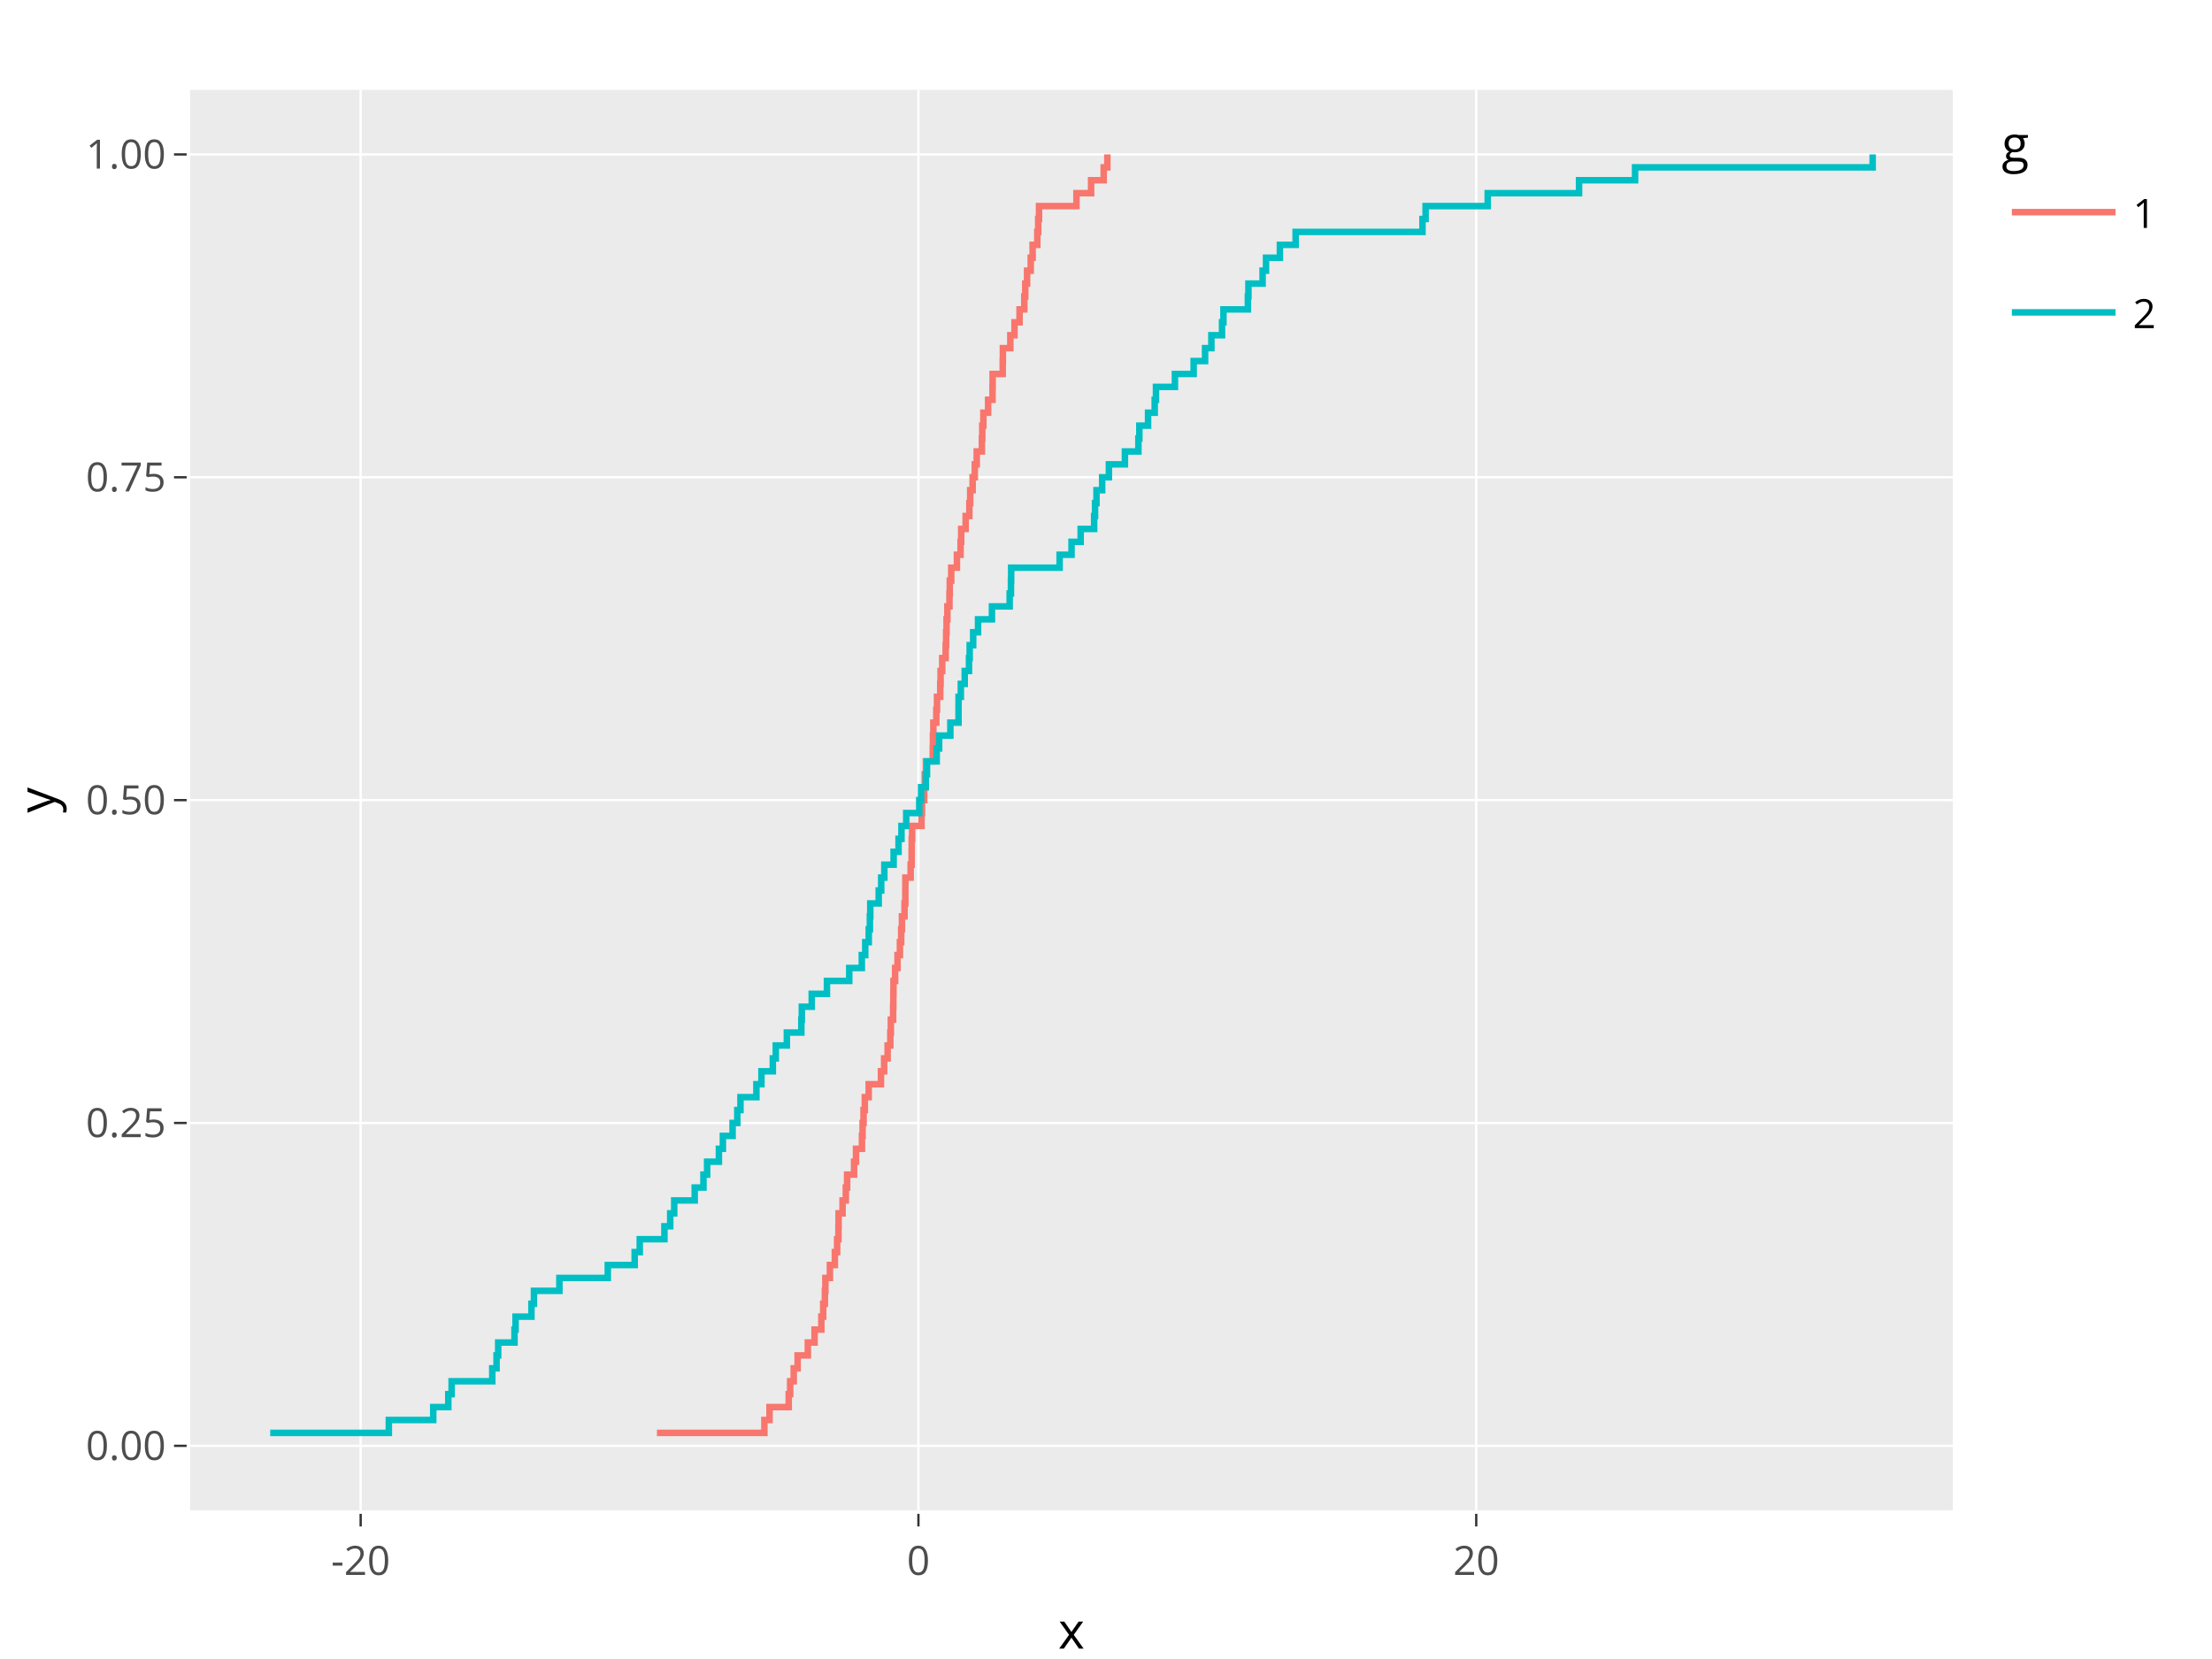
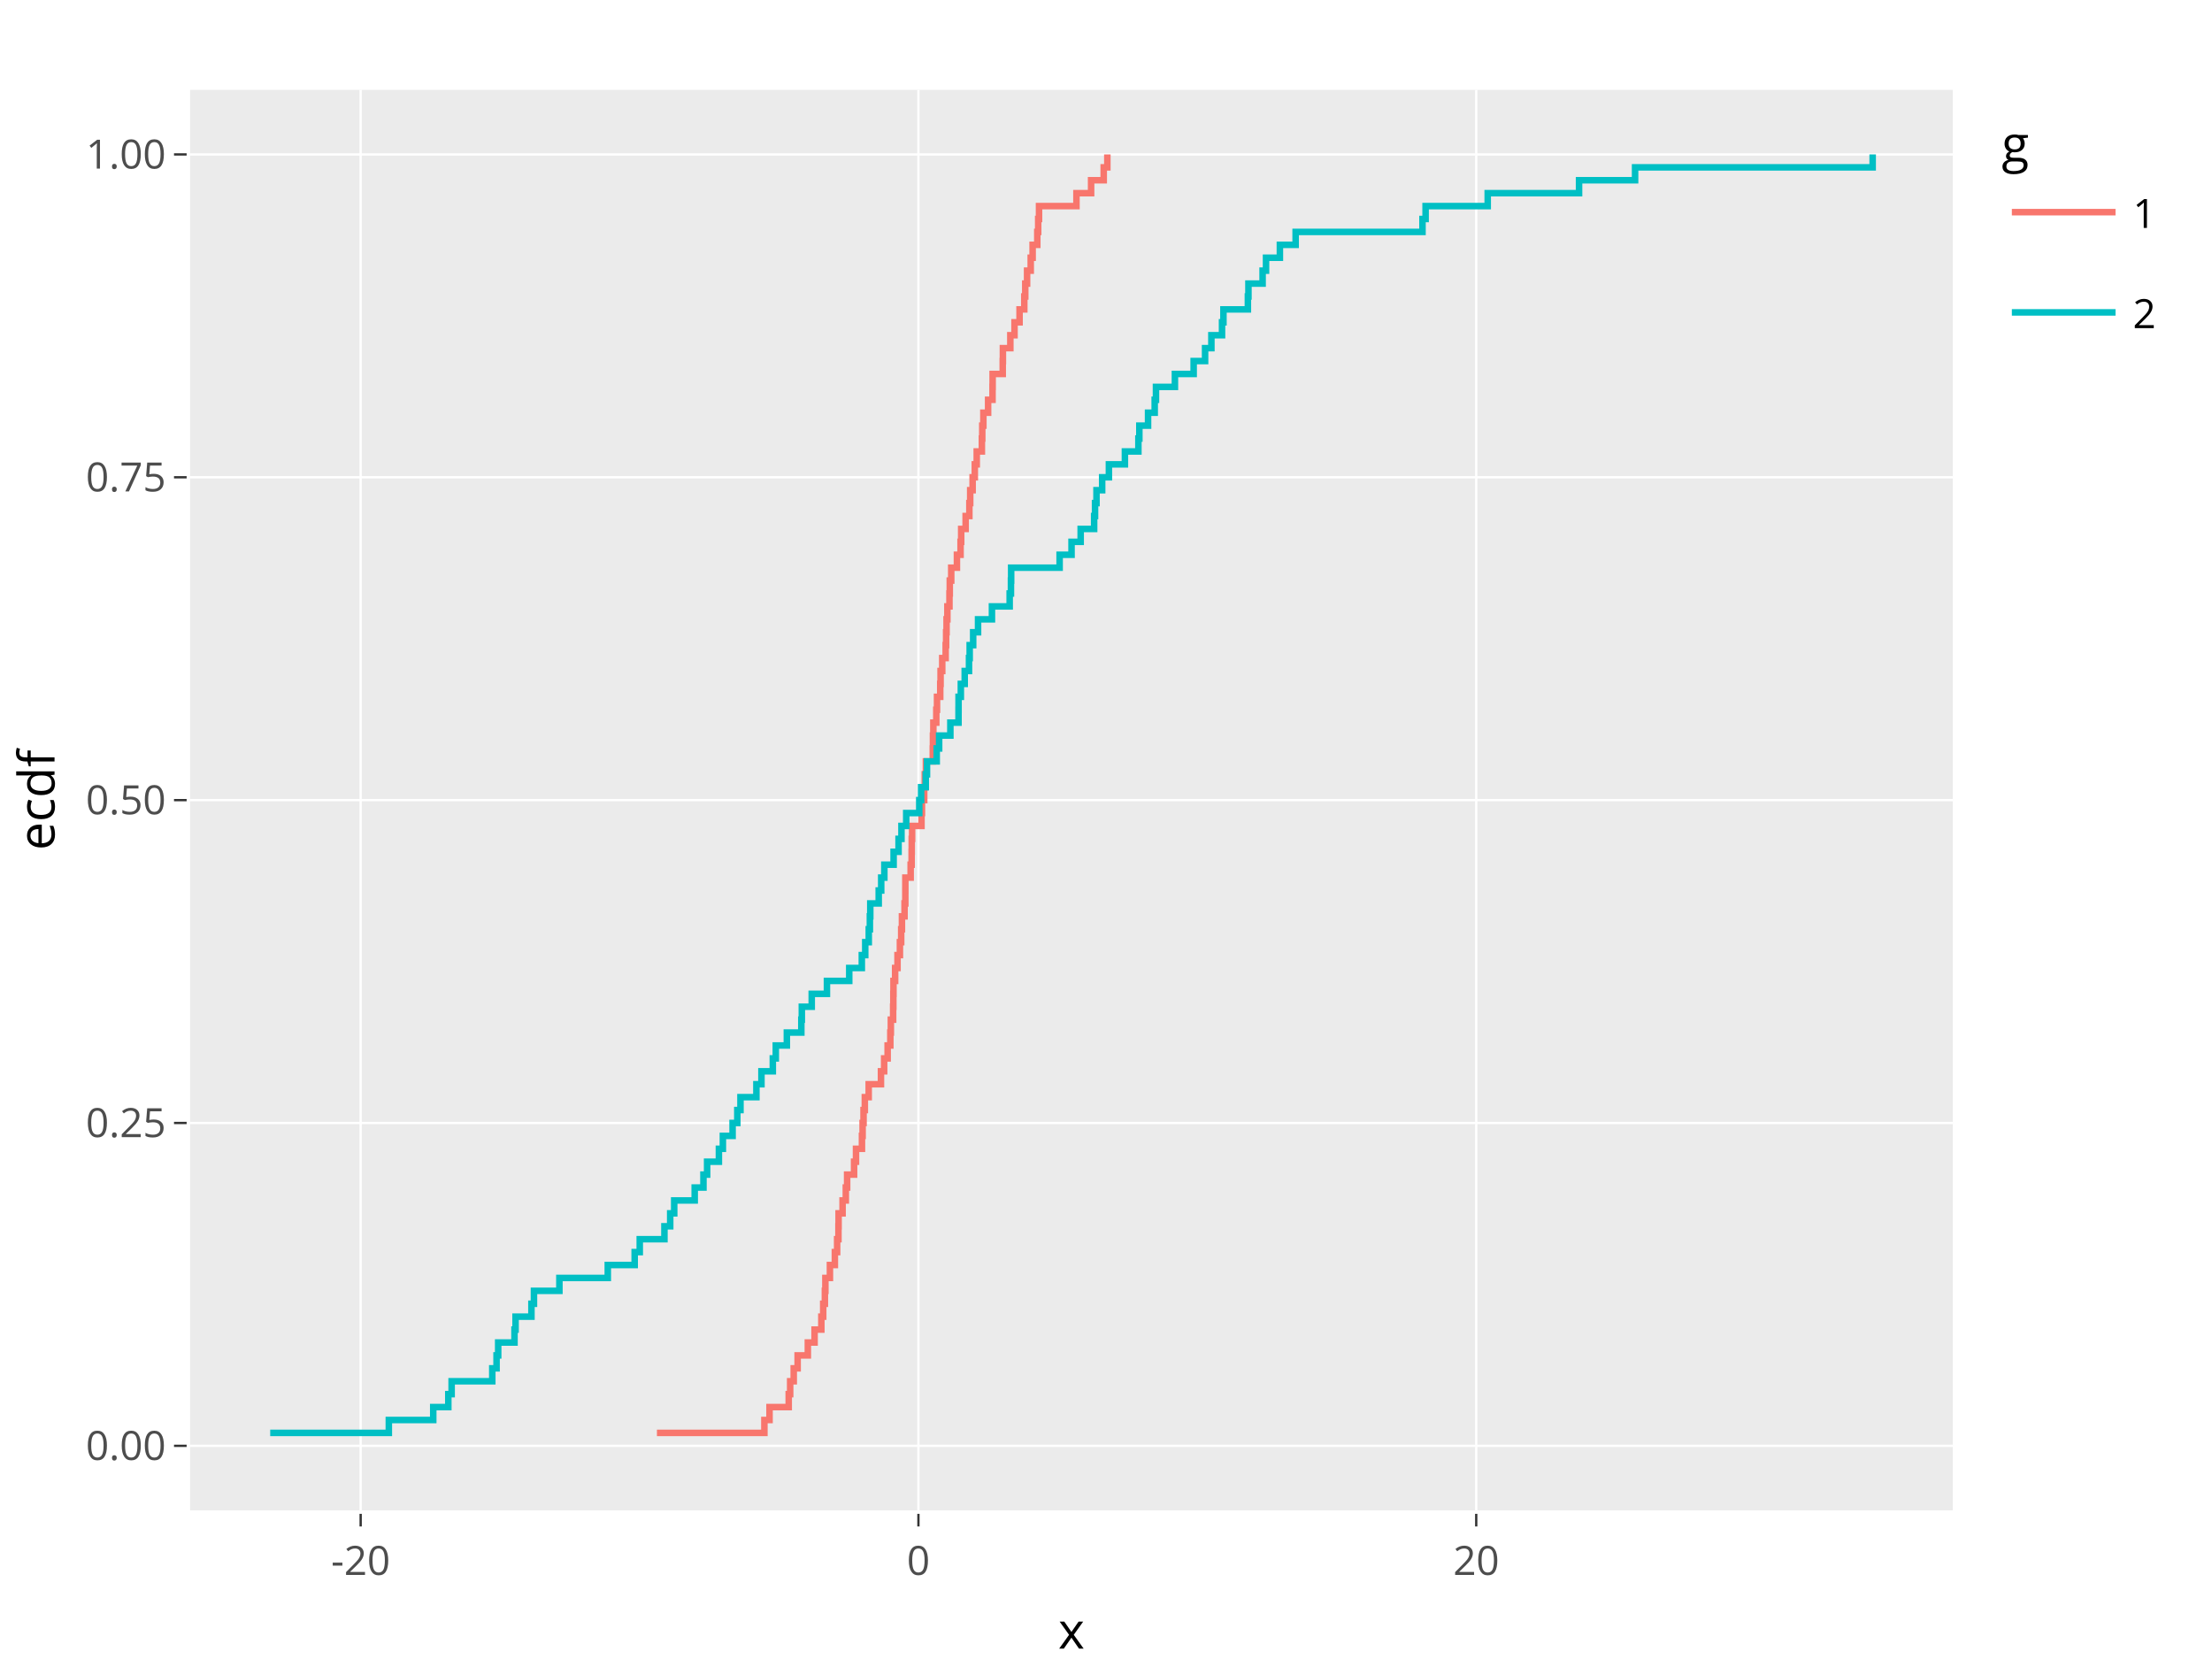
<svg xmlns="http://www.w3.org/2000/svg" class="main-svg" width="640" height="480" style="" viewBox="0 0 640 480">
  <rect x="0" y="0" width="640" height="480" style="fill: rgb(255, 255, 255); fill-opacity: 1;" />
  <defs id="defs-">
    <g class="clips">
      <clipPath id="clipxyplot" class="plotclip">
        <rect width="510" height="411" />
      </clipPath>
      <clipPath class="axesclip" id="clipx">
        <rect x="55" y="0" width="510" height="480" />
      </clipPath>
      <clipPath class="axesclip" id="clipy">
        <rect x="0" y="26" width="640" height="411" />
      </clipPath>
      <clipPath class="axesclip" id="clipxy">
        <rect x="55" y="26" width="510" height="411" />
      </clipPath>
    </g>
    <g class="gradients" />
    <g class="patterns" />
  </defs>
  <g class="bglayer">
    <rect class="bg" x="55" y="26" width="510" height="411" style="fill: rgb(235, 235, 235); fill-opacity: 1; stroke-width: 0;" />
  </g>
  <g class="layer-below">
    <g class="imagelayer" />
    <g class="shapelayer" />
  </g>
  <g class="cartesianlayer">
    <g class="subplot xy">
      <g class="layer-subplot">
        <g class="shapelayer" />
        <g class="imagelayer" />
      </g>
      <g class="gridlayer">
        <g class="x">
          <path class="xgrid crisp" transform="translate(104.35,0)" d="M0,26v411" style="stroke: rgb(255, 255, 255); stroke-opacity: 1; stroke-width: 0.664px;" />
          <path class="xgrid crisp" transform="translate(265.73,0)" d="M0,26v411" style="stroke: rgb(255, 255, 255); stroke-opacity: 1; stroke-width: 0.664px;" />
          <path class="xgrid crisp" transform="translate(427.12,0)" d="M0,26v411" style="stroke: rgb(255, 255, 255); stroke-opacity: 1; stroke-width: 0.664px;" />
        </g>
        <g class="y">
          <path class="ygrid crisp" transform="translate(0,418.32)" d="M55,0h510" style="stroke: rgb(255, 255, 255); stroke-opacity: 1; stroke-width: 0.664px;" />
          <path class="ygrid crisp" transform="translate(0,324.91)" d="M55,0h510" style="stroke: rgb(255, 255, 255); stroke-opacity: 1; stroke-width: 0.664px;" />
          <path class="ygrid crisp" transform="translate(0,231.5)" d="M55,0h510" style="stroke: rgb(255, 255, 255); stroke-opacity: 1; stroke-width: 0.664px;" />
          <path class="ygrid crisp" transform="translate(0,138.09)" d="M55,0h510" style="stroke: rgb(255, 255, 255); stroke-opacity: 1; stroke-width: 0.664px;" />
          <path class="ygrid crisp" transform="translate(0,44.68)" d="M55,0h510" style="stroke: rgb(255, 255, 255); stroke-opacity: 1; stroke-width: 0.664px;" />
        </g>
      </g>
      <g class="zerolinelayer" />
      <path class="xlines-below" />
      <path class="ylines-below" />
      <g class="overlines-below" />
      <g class="xaxislayer-below" />
      <g class="yaxislayer-below" />
      <g class="overaxes-below" />
      <g class="plot" transform="translate(55,26)" clip-path="url(#clipxyplot)">
        <g class="scatterlayer mlayer">
          <g class="trace scatter trace-vdiffr-plotly-1" style="stroke-miterlimit: 2; opacity: 1;">
            <g class="fills" />
            <g class="errorbars" />
            <g class="lines">
              <path class="js-line" d="M135.07,388.58H166.16V384.85H167.65V381.11H173.2V377.37H173.62V373.64H174.65V369.9H175.78V366.16H178.73V362.43H180.68V358.69H182.64V354.95H183.18V351.22H183.66V347.48H183.81V343.75H185.12V340.01H186.55V336.27H187.21V332.54H187.59V328.8H187.63V325.06H188.78V321.33H189.72V317.59H190.1V313.85H192.11V310.12H192.67V306.38H194.39V302.65H194.58V298.91H194.85V295.17H195.22V291.44H196.34V287.7H199.89V283.96H200.81V280.23H201.82V276.49H202.6V272.75H202.75V269.02H203.41V265.28H203.47V261.55H203.51V257.81H203.99V254.07H204.68V250.34H205.37V246.6H205.74V242.86H205.96V239.13H206.71V235.39H206.94V231.65H206.95V227.92H208.48V224.18H208.76V220.45H208.79V216.71H208.9V212.97H211.62V209.24H211.75V205.5H212.4V201.76H212.56V198.03H212.89V194.29H214.88V190.55H214.93V186.82H215.05V183.08H215.9V179.35H216.11V175.61H217.04V171.87H217.14V168.14H217.62V164.4H218.61V160.66H218.74V156.93H218.87V153.19H219.11V149.45H219.71V145.72H219.8V141.98H220.22V138.25H221.87V134.51H222.92V130.77H223.1V127.04H224.39V123.3H225.47V119.56H225.71V115.83H226.41V112.09H227.04V108.35H227.6V104.62H229.09V100.88H229.2V97.15H229.52V93.41H230.89V89.67H232.17V85.94H232.2V82.2H235.12V78.46H235.17V74.73H237.32V70.99H238.53V67.25H239.99V63.52H241.36V59.78H241.64V56.05H242.17V52.31H243.22V48.57H243.77V44.84H245.12V41.1H245.38V37.36H245.62V33.63H256.45V29.89H260.69V26.15H264.34V22.42H265.39V18.68" style="vector-effect: non-scaling-stroke; fill: none; stroke: rgb(248, 118, 109); stroke-opacity: 1; stroke-width: 1.89px; opacity: 1;" />
            </g>
            <g class="points" />
            <g class="text" />
          </g>
          <g class="trace scatter trace-vdiffr-plotly-2" style="stroke-miterlimit: 2; opacity: 1;">
            <g class="fills" />
            <g class="errorbars" />
            <g class="lines">
              <path class="js-line" d="M23.18,388.58H57.5V384.85H70.35V381.11H74.71V377.37H75.67V373.64H87.43V369.9H88.67V366.16H89.14V362.43H93.86V358.69H94.17V354.95H98.76V351.22H99.49V347.48H106.85V343.75H120.85V340.01H128.63V336.27H130.1V332.54H137.24V328.8H138.91V325.06H140.07V321.33H146V317.59H148.53V313.85H149.59V310.12H153V306.38H154.15V302.65H156.96V298.91H158.33V295.17H159.24V291.44H163.85V287.7H165.31V283.96H168.6V280.23H169.46V276.49H172.66V272.75H176.85V269.02H176.99V265.28H179.86V261.55H184.26V257.81H190.71V254.07H194.35V250.34H195.34V246.6H196.36V242.86H196.68V239.13H196.8V235.39H199.24V231.65H199.96V227.92H200.87V224.18H203.55V220.45H204.98V216.71H205.82V212.97H207.2V209.24H210.97V205.5H211.51V201.76H212.85V198.03H213.21V194.29H216.02V190.55H216.72V186.82H219.97V183.08H222.33V179.35H222.34V175.61H223V171.87H224.12V168.14H225.36V164.4H225.56V160.66H226.57V156.93H227.98V153.19H232V149.45H237.13V145.72H237.5V141.98H237.56V138.25H251.58V134.51H255.03V130.77H257.67V127.04H261.57V123.3H261.83V119.56H262.25V115.83H263.89V112.09H265.84V108.35H270.47V104.62H274.37V100.88H274.65V97.15H277.17V93.41H279.09V89.67H279.46V85.94H284.94V82.2H290.36V78.46H293.67V74.73H295.49V70.99H298.57V67.25H298.98V63.52H306.05V59.78H306.21V56.05H310.31V52.31H311.3V48.57H315.31V44.84H319.87V41.1H356.57V37.36H357.47V33.63H375.44V29.89H401.87V26.15H418.08V22.42H486.82V18.68" style="vector-effect: non-scaling-stroke; fill: none; stroke: rgb(0, 191, 196); stroke-opacity: 1; stroke-width: 1.89px; opacity: 1;" />
            </g>
            <g class="points" />
            <g class="text" />
          </g>
        </g>
      </g>
      <g class="overplot" />
      <path class="xlines-above crisp" d="" style="fill: none; stroke-width: 1px; stroke: rgb(0, 0, 0); stroke-opacity: 0;" />
      <path class="ylines-above crisp" d="" style="fill: none; stroke-width: 1px; stroke: rgb(0, 0, 0); stroke-opacity: 0;" />
      <g class="overlines-above" />
      <g class="xaxislayer-above">
        <path class="xtick ticks crisp" d="M0,438v3.653" transform="translate(104.35,0)" style="stroke: rgb(51, 51, 51); stroke-opacity: 1; stroke-width: 0.664px;" />
        <path class="xtick ticks crisp" d="M0,438v3.653" transform="translate(265.73,0)" style="stroke: rgb(51, 51, 51); stroke-opacity: 1; stroke-width: 0.664px;" />
        <path class="xtick ticks crisp" d="M0,438v3.653" transform="translate(427.12,0)" style="stroke: rgb(51, 51, 51); stroke-opacity: 1; stroke-width: 0.664px;" />
        <g class="xtick">
          <text text-anchor="middle" x="0" y="455.68" transform="translate(104.35,0)" style="font-family: 'Open Sans', verdana, arial, sans-serif; font-size: 11.69px; fill: rgb(77, 77, 77); fill-opacity: 1; white-space: pre; opacity: 1;">-20</text>
        </g>
        <g class="xtick">
          <text text-anchor="middle" x="0" y="455.68" style="font-family: 'Open Sans', verdana, arial, sans-serif; font-size: 11.69px; fill: rgb(77, 77, 77); fill-opacity: 1; white-space: pre; opacity: 1;" transform="translate(265.73,0)">0</text>
        </g>
        <g class="xtick">
          <text text-anchor="middle" x="0" y="455.68" style="font-family: 'Open Sans', verdana, arial, sans-serif; font-size: 11.69px; fill: rgb(77, 77, 77); fill-opacity: 1; white-space: pre; opacity: 1;" transform="translate(427.12,0)">20</text>
        </g>
      </g>
      <g class="yaxislayer-above">
        <path class="ytick ticks crisp" d="M54,0h-3.653" transform="translate(0,418.32)" style="stroke: rgb(51, 51, 51); stroke-opacity: 1; stroke-width: 0.664px;" />
        <path class="ytick ticks crisp" d="M54,0h-3.653" transform="translate(0,324.91)" style="stroke: rgb(51, 51, 51); stroke-opacity: 1; stroke-width: 0.664px;" />
        <path class="ytick ticks crisp" d="M54,0h-3.653" transform="translate(0,231.5)" style="stroke: rgb(51, 51, 51); stroke-opacity: 1; stroke-width: 0.664px;" />
        <path class="ytick ticks crisp" d="M54,0h-3.653" transform="translate(0,138.09)" style="stroke: rgb(51, 51, 51); stroke-opacity: 1; stroke-width: 0.664px;" />
        <path class="ytick ticks crisp" d="M54,0h-3.653" transform="translate(0,44.68)" style="stroke: rgb(51, 51, 51); stroke-opacity: 1; stroke-width: 0.664px;" />
        <g class="ytick">
          <text text-anchor="end" x="48.009" y="4.091" transform="translate(0,418.32)" style="font-family: 'Open Sans', verdana, arial, sans-serif; font-size: 11.69px; fill: rgb(77, 77, 77); fill-opacity: 1; white-space: pre; opacity: 1;">0.00</text>
        </g>
        <g class="ytick">
          <text text-anchor="end" x="48.009" y="4.091" style="font-family: 'Open Sans', verdana, arial, sans-serif; font-size: 11.69px; fill: rgb(77, 77, 77); fill-opacity: 1; white-space: pre; opacity: 1;" transform="translate(0,324.91)">0.25</text>
        </g>
        <g class="ytick">
          <text text-anchor="end" x="48.009" y="4.091" style="font-family: 'Open Sans', verdana, arial, sans-serif; font-size: 11.69px; fill: rgb(77, 77, 77); fill-opacity: 1; white-space: pre; opacity: 1;" transform="translate(0,231.5)">0.50</text>
        </g>
        <g class="ytick">
          <text text-anchor="end" x="48.009" y="4.091" style="font-family: 'Open Sans', verdana, arial, sans-serif; font-size: 11.69px; fill: rgb(77, 77, 77); fill-opacity: 1; white-space: pre; opacity: 1;" transform="translate(0,138.09)">0.75</text>
        </g>
        <g class="ytick">
          <text text-anchor="end" x="48.009" y="4.091" style="font-family: 'Open Sans', verdana, arial, sans-serif; font-size: 11.69px; fill: rgb(77, 77, 77); fill-opacity: 1; white-space: pre; opacity: 1;" transform="translate(0,44.68)">1.00</text>
        </g>
      </g>
      <g class="overaxes-above" />
    </g>
  </g>
  <g class="polarlayer" />
  <g class="smithlayer" />
  <g class="ternarylayer" />
  <g class="geolayer" />
  <g class="funnelarealayer" />
  <g class="pielayer" />
  <g class="iciclelayer" />
  <g class="treemaplayer" />
  <g class="sunburstlayer" />
  <g class="glimages" />
  <defs id="topdefs-">
    <g class="clips" />
    <clipPath id="legend">
      <rect width="53.22" height="77.22" x="1.89" y="1.89" />
    </clipPath>
  </defs>
  <g class="layer-above">
    <g class="imagelayer" />
    <g class="shapelayer">
      <path data-index="0" fill-rule="evenodd" d="M55,437H565V26H55Z" style="opacity: 1; stroke: rgb(0, 0, 0); stroke-opacity: 0; fill: rgb(0, 0, 0); fill-opacity: 0; stroke-width: 0px;" />
    </g>
  </g>
  <g class="infolayer">
    <g class="legend" pointer-events="all" transform="translate(575.2,26)">
      <rect class="bg" shape-rendering="crispEdges" width="55.11" height="79.11" x="0.945" y="0.945" style="stroke: rgb(0, 0, 0); stroke-opacity: 0; fill: rgb(255, 255, 255); fill-opacity: 1; stroke-width: 1.89px;" />
      <g class="scrollbox" transform="" clip-path="url(#legend)">
        <text class="legendtitletext" text-anchor="start" x="3.89" y="20.885" style="font-family: 'Open Sans', verdana, arial, sans-serif; font-size: 14.612px; fill: rgb(0, 0, 0); fill-opacity: 1; white-space: pre;">g</text>
        <g class="groups" transform="">
          <g class="traces" transform="translate(1.889764,35.3852)" style="opacity: 1;">
            <text class="legendtext" text-anchor="start" x="40" y="4.559" style="font-family: 'Open Sans', verdana, arial, sans-serif; font-size: 11.69px; fill: rgb(0, 0, 0); fill-opacity: 1; white-space: pre;">1</text>
            <g class="layers" style="opacity: 1;">
              <g class="legendfill" />
              <g class="legendlines">
                <path class="js-line" d="M5,0h30" style="fill: none; stroke: rgb(248, 118, 109); stroke-opacity: 1; stroke-width: 1.89px;" />
              </g>
              <g class="legendsymbols">
                <g class="legendpoints" />
              </g>
            </g>
            <rect class="legendtoggle" x="0" y="-9.5" width="47.438" height="19" style="fill: rgb(0, 0, 0); fill-opacity: 0;" />
          </g>
        </g>
        <g class="groups" transform="translate(0,10)">
          <g class="traces" transform="translate(1.889764,54.3852)" style="opacity: 1;">
            <text class="legendtext" text-anchor="start" x="40" y="4.559" style="font-family: 'Open Sans', verdana, arial, sans-serif; font-size: 11.69px; fill: rgb(0, 0, 0); fill-opacity: 1; white-space: pre;">2</text>
            <g class="layers" style="opacity: 1;">
              <g class="legendfill" />
              <g class="legendlines">
                <path class="js-line" d="M5,0h30" style="fill: none; stroke: rgb(0, 191, 196); stroke-opacity: 1; stroke-width: 1.89px;" />
              </g>
              <g class="legendsymbols">
                <g class="legendpoints" />
              </g>
            </g>
            <rect class="legendtoggle" x="0" y="-9.5" width="47.438" height="19" style="fill: rgb(0, 0, 0); fill-opacity: 0;" />
          </g>
        </g>
      </g>
      <rect class="scrollbar" rx="20" ry="3" width="0" height="0" x="0" y="0" style="fill: rgb(128, 139, 164); fill-opacity: 1;" />
    </g>
    <g class="g-gtitle" />
    <g class="g-xtitle" transform="translate(0,-13.83562)">
      <text class="xtitle" x="310" y="490.836" text-anchor="middle" style="font-family: 'Open Sans', verdana, arial, sans-serif; font-size: 14.61px; fill: rgb(0, 0, 0); opacity: 1; font-weight: normal; white-space: pre;">x</text>
    </g>
    <g class="g-ytitle">
-       <text class="ytitle" transform="rotate(-90,15.77626,231.5)" x="15.776" y="231.5" text-anchor="middle" style="font-family: 'Open Sans', verdana, arial, sans-serif; font-size: 14.61px; fill: rgb(0, 0, 0); opacity: 1; font-weight: normal; white-space: pre;">y</text>
+       <text class="ytitle" transform="rotate(-90,15.77626,231.5)" x="15.776" y="231.5" text-anchor="middle" style="font-family: 'Open Sans', verdana, arial, sans-serif; font-size: 14.61px; fill: rgb(0, 0, 0); opacity: 1; font-weight: normal; white-space: pre;">ecdf</text>
    </g>
  </g>
</svg>
